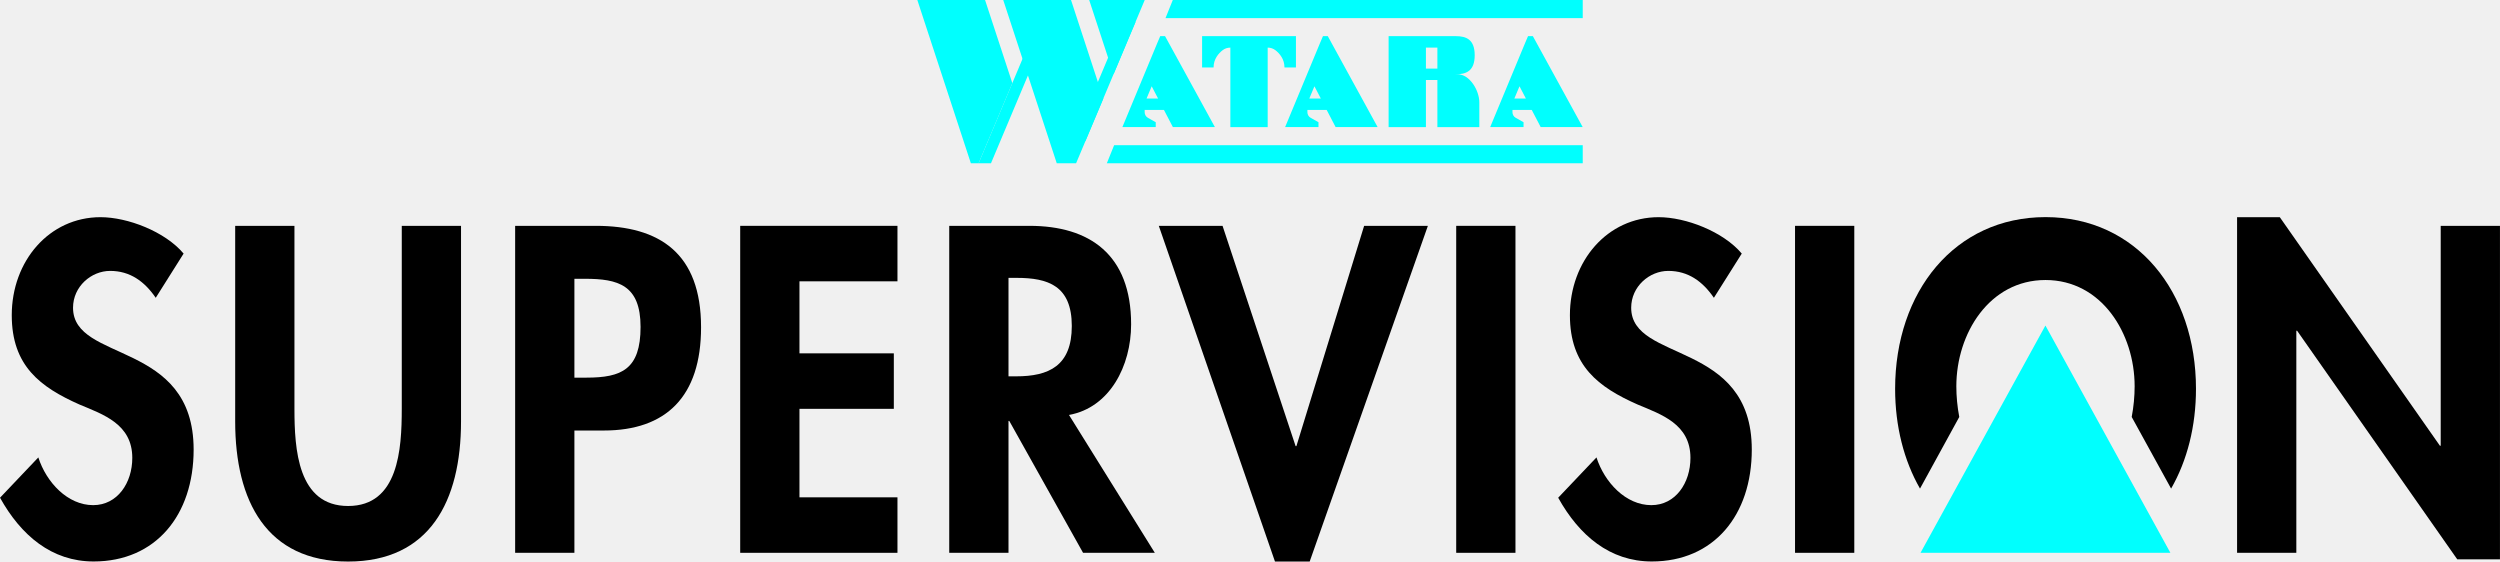
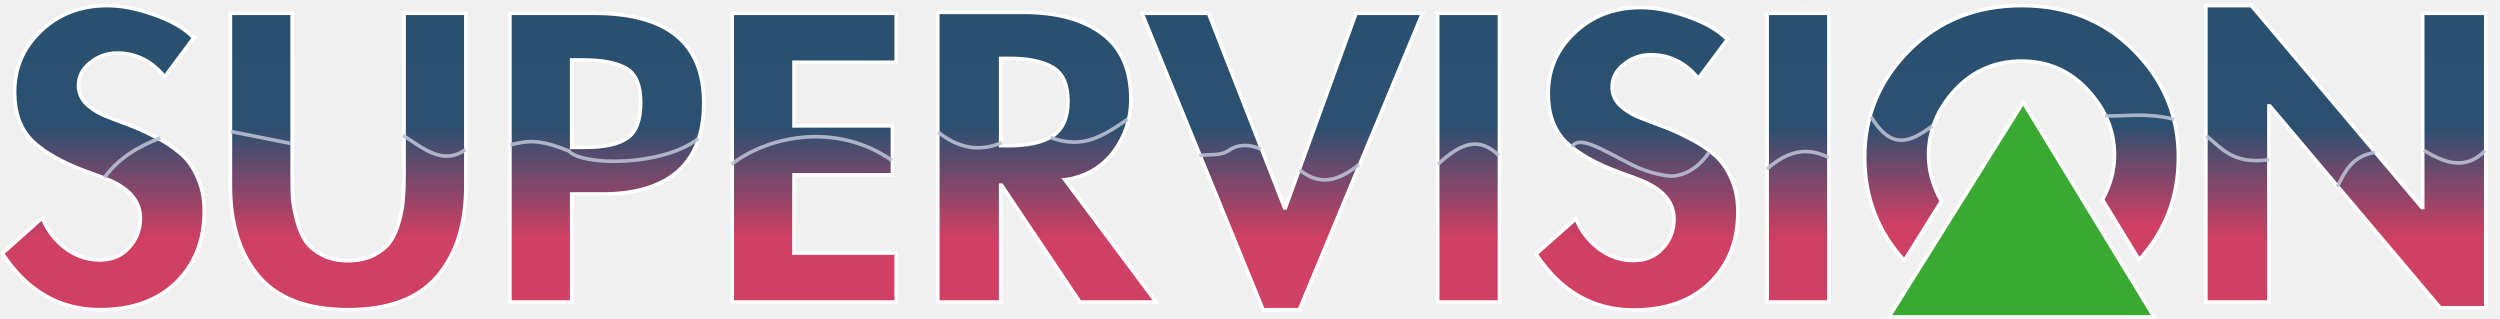
- <svg xmlns="http://www.w3.org/2000/svg" version="1.1" id="Layer_1" x="0px" y="0px" viewBox="0 0 3839 862.3" style="enable-background:new 0 0 3839 862.3;" xml:space="preserve">
-   <defs id="defs71">
- 	
- 	
- 
- 		
- 		
- 		
- 		
- 		
- 		
- 		
- 		
- 		
- 		
- 		
- 		
- 	</defs>
-   <style type="text/css" id="style2">
- 	.st0{fill:#00A336;}
- 	.st1{fill:#FF0000;}
- 	.st2{fill:#FFFFFF;}
- 	.st3{fill:#00FFFE;}
- </style>
-   <g id="g3704" transform="translate(0.05)">
-     <g id="g3671">
-       <path class="st2" d="M 239.1,457.3 C 221.8,432 199.5,416 169.1,416 c -29.1,0 -57,24 -57,56.6 0,84.6 185.2,49.3 185.2,217.8 0,100.6 -58.2,171.8 -153.6,171.8 -64.4,0 -111.5,-40 -143.7,-97.9 l 58.8,-61.9 c 12.4,38.6 45.2,73.3 84.2,73.3 37.2,0 60.1,-34 60.1,-72.6 0,-51.9 -44.6,-66.6 -81.1,-81.9 C 61.9,594.5 18,561.9 18,484 18,400.8 75.6,333.5 154.3,333.5 c 41.5,0 99.1,22 127.6,55.9 z" id="path4" style="fill:#000000;fill-opacity:1" />
-       <path class="st2" d="m 361.1,346.8 h 91 v 281 c 0,61.9 5,149.2 82.4,149.2 77.4,0 82.4,-87.2 82.4,-149.2 v -281 h 91 v 300.4 c 0,122.5 -48.3,215.1 -173.4,215.1 -125.1,0 -173.4,-92.6 -173.4,-215.1 z" id="path6" style="fill:#000000;fill-opacity:1" />
-       <path class="st2" d="M 882,848.9 H 791 V 346.8 h 123.9 c 97.9,0 161.6,42 161.6,155.8 0,106.6 -53.9,158.5 -149.3,158.5 H 882 Z m 0,-269 h 18.6 c 53.9,0 83,-12.7 83,-77.9 0,-64.6 -34.7,-73.9 -85.5,-73.9 H 882 Z" id="path8" style="fill:#000000;fill-opacity:1" />
-       <path class="st2" d="m 1227.6,432 v 110.6 h 144.9 v 85.2 h -144.9 v 135.9 h 150.5 v 85.2 H 1136.6 V 346.8 h 241.5 V 432 Z" id="path10" style="fill:#000000;fill-opacity:1" />
-       <path class="st2" d="M 1773.3,848.9 H 1663.1 L 1549.8,646.4 h -1.2 v 202.5 h -91 V 346.8 h 123.2 c 92.3,0 156.1,44 156.1,151.2 0,63.9 -32.8,127.9 -95.4,139.2 z m -224.8,-271 h 11.8 c 50.2,0 85.5,-16 85.5,-77.3 0,-61.9 -36.5,-73.9 -84.8,-73.9 h -12.4 v 151.2 z" id="path12" style="fill:#000000;fill-opacity:1" />
-       <path class="st2" d="m 1989.5,685.1 h 1.2 l 104,-338.3 h 97.9 l -181.5,515.5 h -53.3 L 1779.4,346.8 h 97.9 z" id="path14" style="fill:#000000;fill-opacity:1" />
-       <path class="st2" d="m 2327.1,848.9 h -91 V 346.8 h 91 z" id="path16" style="fill:#000000;fill-opacity:1" />
-       <path class="st2" d="m 2631.8,457.3 c -17.3,-25.3 -39.6,-41.3 -70,-41.3 -29.1,0 -57,24 -57,56.6 0,84.6 185.2,49.3 185.2,217.8 0,100.6 -58.2,171.8 -153.6,171.8 -64.4,0 -111.5,-40 -143.7,-97.9 l 58.8,-61.9 c 12.4,38.6 45.2,73.3 84.2,73.3 37.2,0 60.1,-34 60.1,-72.6 0,-51.9 -44.6,-66.6 -81.1,-81.9 -60.1,-26.6 -104,-59.3 -104,-137.2 0,-83.2 57.6,-150.5 136.3,-150.5 41.5,0 99.1,22 127.6,55.9 z" id="path18" style="fill:#000000;fill-opacity:1" />
-       <path class="st2" d="m 2847.4,848.9 h -91 V 346.8 h 91 z" id="path20" style="fill:#000000;fill-opacity:1" />
-       <path class="st2" d="m 3435.2,333.5 h 65.6 l 245.9,351 h 1.2 V 346.8 h 91 v 512.1 h -65.6 l -245.9,-351 h -1.2 v 341 h -91 z" id="path22" style="fill:#000000;fill-opacity:1" />
-       <path class="st2" d="m 3008.6,640.3 c -3,-15.8 -4.5,-31.8 -4.5,-47.1 0,-81.2 50.8,-163.2 136.9,-163.2 86.1,0 136.9,81.9 136.9,163.2 0,15.3 -1.5,31.3 -4.5,47.1 l 60.5,110 c 24.7,-43.1 38.2,-95.8 38.2,-153.2 0,-149.2 -91.7,-263.7 -231,-263.7 -139.4,0 -231,114.5 -231,263.7 0,57.4 13.5,110.1 38.2,153.2 z" id="path24" style="fill:#000000;fill-opacity:1" />
-       <polygon class="st3" points="3140.9,499.9 2949.1,848.9 3332.8,848.9 " id="polygon26" style="fill:#00fffe;fill-opacity:1" />
-     </g>
-     <g id="g64" style="fill:#00fffe;fill-opacity:1">
-       <g id="g32" style="fill:#00fffe;fill-opacity:1">
-         <polygon class="st3" points="1672.5,0 1709.9,114.1 1757.8,0 " id="polygon30" style="fill:#00fffe;fill-opacity:1" />
-       </g>
-       <polyline class="st3" points="1655.1,199 1732,16.3 1743.6,34 1737.4,48.6 1666.6,216.9   " id="polyline34" style="fill:#00fffe;fill-opacity:1" />
-       <polyline class="st3" points="1502.7,250.7 1601.3,16.3 1612.9,34 1521.7,250.7   " id="polyline36" style="fill:#00fffe;fill-opacity:1" />
-       <g id="g40" style="fill:#00fffe;fill-opacity:1">
-         <polygon class="st3" points="1512.6,0 1408.6,0 1490.8,250.7 1502.7,250.7 1554.5,127.7 " id="polygon38" style="fill:#00fffe;fill-opacity:1" />
-       </g>
-       <polygon class="st3" points="1622.7,250.7 1652.4,250.7 1694.2,151.4 1644.6,0 1540.5,0 " id="polygon42" style="fill:#00fffe;fill-opacity:1" />
-       <polygon class="st3" points="2430.4,27.8 1789.7,27.8 1800.9,0 2430.4,0 " id="polygon44" style="fill:#00fffe;fill-opacity:1" />
-       <polygon class="st3" points="2430.4,250.7 1699.6,250.7 1710.8,223 2430.4,223 " id="polygon46" style="fill:#00fffe;fill-opacity:1" />
-       <g id="g50" style="fill:#00fffe;fill-opacity:1">
-         <path class="st3" d="m 1789,55.5 h -7.4 c 0,0 -4.6,10.8 -4.6,10.8 l -53.5,128.8 h 51.2 v -7.4 l -12,-6.8 c -3.1,-1.7 -5,-5 -5,-8.6 v -3.5 h 29.6 l 13.7,26.3 h 64.5 z m -28.4,95.8 7.9,-18.8 9.8,18.8 z" id="path48" style="fill:#00fffe;fill-opacity:1" />
-       </g>
-       <g id="g54" style="fill:#00fffe;fill-opacity:1">
-         <path class="st3" d="m 2038.9,55.5 h -7.4 c 0,0 -4.6,10.8 -4.6,10.8 l -53.5,128.8 h 51.2 v -7.4 l -12,-6.8 c -3.1,-1.7 -5,-5 -5,-8.6 v -3.5 h 29.6 l 13.7,26.3 h 64.5 z m -28.4,95.8 7.9,-18.8 9.8,18.8 z" id="path52" style="fill:#00fffe;fill-opacity:1" />
-       </g>
-       <g id="g58" style="fill:#00fffe;fill-opacity:1">
-         <path class="st3" d="m 2353.8,55.5 h -7.4 c 0,0 -4.6,10.8 -4.6,10.8 l -53.5,128.8 h 51.2 v -7.4 l -12,-6.8 c -3.1,-1.7 -5,-5 -5,-8.6 v -3.5 h 29.6 l 13.7,26.3 h 64.5 z m -28.4,95.8 7.9,-18.8 9.8,18.8 z" id="path56" style="fill:#00fffe;fill-opacity:1" />
-       </g>
-       <path class="st3" d="m 1863.5,55.5 h -17.6 v 17.6 30.5 h 17.6 c 0,-13.2 7.9,-21.8 13.8,-26.4 3.4,-2.7 7.6,-4.1 12,-4.1 v 0 122.1 h 57.3 v -122.1 0 c 4.3,0 8.6,1.4 12,4.1 5.9,4.6 13.8,13.2 13.8,26.4 H 1990 V 73.1 55.8 55.5 Z" id="path60" style="fill:#00fffe;fill-opacity:1" />
-       <path class="st3" d="m 2238.5,114.1 h -3.3 c 16.2,0 29.3,-4.9 29.3,-29.3 v 0 c 0,-24.4 -13.1,-29.3 -29.3,-29.3 h -28 v 0 h -74.9 v 16.9 0.7 122.1 h 57.3 v -72.4 h 17.6 v 72.4 h 64.4 v -38 c 0,-18.3 -14.8,-43.1 -33.1,-43.1 z m -48.9,-41 h 17.6 v 32.2 h -17.6 z" id="path62" style="fill:#00fffe;fill-opacity:1" />
-     </g>
+ <svg xmlns="http://www.w3.org/2000/svg" xmlns:xlink="http://www.w3.org/1999/xlink" height="175.651" viewBox="0 0 688.73 87.826" width="1377.46">
+   <linearGradient id="a">
+     <stop offset="0" stop-color="#d03f64" />
+     <stop offset=".265" stop-color="#d03f64" />
+     <stop offset=".6" stop-color="#2b5070" />
+     <stop offset="1" stop-color="#2a5070" />
+   </linearGradient>
+   <linearGradient id="b" gradientUnits="userSpaceOnUse" x1="321.904" x2="321.904" xlink:href="#a" y1="108.316" y2="16.729" />
+   <linearGradient id="c" gradientTransform="matrix(16.42172 0 0 14.95713 -1129.99 -1893.698)" gradientUnits="userSpaceOnUse" x1="136.468" x2="136.468" xlink:href="#a" y1="137.766" y2="126.873" />
+   <text fill="#ef00eb" font-family="TrasksHand" font-size="2" stroke="#0105ff" stroke-width="2.5" x="513.529" y="21.025" transform="translate(-24.707 -18.323)">
+     <tspan fill="#fafafa" fill-opacity=".4" stroke="none" x="513.529" y="21.025">John Loreth 2022</tspan>
+   </text>
+   <g fill="url(#b)" stroke="#fff" transform="translate(-24.707 -18.323)">
+     <path d="M78.08 28.725 70.085 39.49q-5.33-6.543-13.093-6.543-4.17 0-7.415 2.638-3.244 2.533-3.244 6.332 0 2.638 1.854 4.749 1.97 2.005 4.982 3.377 3.128 1.266 6.836 2.638 3.708 1.372 7.3 3.271 3.707 1.794 6.72 4.327 3.128 2.427 4.982 6.649 1.97 4.115 1.97 9.497 0 12.136-7.764 19.735-7.762 7.492-20.971 7.492-16.684 0-26.88-15.513l11.007-9.814q1.853 4.854 6.14 8.231 4.403 3.377 9.617 3.377 5.098 0 8.11-3.377 3.129-3.377 3.129-8.126 0-6.754-8.458-10.447-1.39-.634-6.72-2.533-9.617-3.588-14.6-8.337-4.865-4.854-4.865-13.402 0-10.026 7.299-16.885 7.3-6.965 18.19-6.965 6.026 0 12.978 2.533 7.067 2.427 10.89 6.331zM88.169 69.566V21.97H105.2v44.534q0 3.588.116 6.332.231 2.638 1.158 6.227.927 3.482 2.433 5.698 1.507 2.216 4.519 3.8 3.012 1.582 7.184 1.582 4.17 0 7.183-1.583t4.519-3.799q1.506-2.216 2.433-5.698.927-3.589 1.043-6.227.232-2.744.232-6.332V21.971h17.032v47.595q0 15.618-7.88 24.905-7.878 9.181-24.562 9.181-16.685 0-24.564-9.181-7.878-9.287-7.878-24.905zM182.206 71.782v29.76h-17.032v-79.57h23.173q30.24 0 30.24 24.694 0 12.558-7.183 18.89-7.183 6.226-20.74 6.226zm0-36.936v24.061h3.476q8.227 0 11.818-2.533 3.708-2.532 3.708-9.814 0-7.07-3.94-9.392-3.939-2.322-12.05-2.322zM271.612 35.48h-28.155v17.517h27.112v13.508h-27.112v21.529h28.155v13.508h-45.187v-79.57h45.187zM318.09 67.872l25.13 33.67h-21l-21.59-32.188h-.236v32.188h-17.343V21.709h23.478q13.922 0 21.826 5.929 7.905 5.823 7.905 18.105 0 8.047-4.837 14.506-4.837 6.352-13.332 7.623zm-17.696-33.458V58.45h2.242q7.904 0 12.033-2.647 4.248-2.753 4.248-9.635t-4.248-9.318q-4.129-2.435-11.915-2.435zM357.625 21.971l20.971 53.61h.232l19.465-53.61H416.6l-33.948 81.681h-9.965l-33.369-81.68zM437.804 21.971v79.57h-17.032v-79.57zM500.589 29.212l-7.995 10.706q-5.33-6.507-13.092-6.507-4.171 0-7.416 2.624-3.244 2.519-3.244 6.298 0 2.624 1.854 4.723 1.97 1.994 4.982 3.359 3.129 1.26 6.836 2.624 3.708 1.364 7.3 3.254 3.707 1.784 6.72 4.303 3.128 2.414 4.982 6.613 1.97 4.093 1.97 9.446 0 12.071-7.763 19.628-7.763 7.453-20.972 7.453-16.684 0-26.88-15.43l11.007-9.761q1.854 4.828 6.14 8.187 4.404 3.359 9.617 3.359 5.098 0 8.11-3.36 3.13-3.358 3.13-8.081 0-6.718-8.459-10.392-1.39-.63-6.72-2.519-9.617-3.569-14.599-8.292-4.866-4.828-4.866-13.33 0-9.972 7.3-16.794 7.299-6.928 18.19-6.928 6.025 0 12.977 2.52 7.067 2.414 10.891 6.297zM528.57 21.971v79.57h-17.033v-79.57z" />
+     <path d="M1113.838 3.076c-24.872 0-45.498 8.23-61.873 24.694-16.376 16.462-24.563 36.092-24.563 58.886 0 22.005 7.286 40.975 21.858 56.912l20.455-32.714c-4.725-8.26-7.09-16.749-7.09-25.465 0-13.368 4.867-25.326 14.6-35.88 9.887-10.552 22.091-15.83 36.613-15.83 14.522 0 26.648 5.278 36.38 15.83 9.888 10.554 14.83 22.512 14.83 35.88 0 8.425-2.206 16.637-6.62 24.636l20.187 33.098c14.438-15.845 21.656-34.667 21.656-56.467 0-22.794-8.187-42.424-24.562-58.886-16.375-16.463-36.999-24.694-61.871-24.694z" fill="url(#c)" stroke-width="2" transform="matrix(.5 0 0 .5 24.707 18.323)" />
+     <path d="M632.4 101.542V19.86h12.538l46.96 55.614h.236V21.971h17.388v81.154h-12.538l-46.96-55.615h-.236v54.032z" />
+   </g>
+   <path d="m557.37 28.183 36.074 59.143h-73.05z" fill="#3aa932" stroke="#fff" />
+   <g fill="none" stroke="#bcc1d5">
+     <path d="M28.744 48.97c3.808-5.297 9.141-8.537 15.448-10.964M63.563 36.222l16.605 3.3M111.004 37.287c5.41 3.37 10.89 8.457 17.247 3.923M140.547 39.904c4.961-1.114 7.508-1.76 16.157 1.675 3.685 4.21 25.886 4.313 35.724-3.432M201.506 45.303c9.934-7.79 28.838-11.875 44.261-1.08M258.453 36.405c5.325 4.23 11.097 5.656 17.536 2.88M289.415 37.878c8.764 3.267 14.17-.193 21.267-5.034M330.347 42.916c2.623-.597 5.714.24 8.234-1.514 2.592-1.805 6.017-1.645 8.824-.272M358.044 46.802c5.004 4.004 9.802 3.773 16.389-1.482M396.122 45.284c6.828-6.414 11.63-7.419 16.804-2.452M433.115 40.482c1.784-3.407 8.146.677 16.165 4.766 3.883 1.98 8.068 3.089 11.283 3.283 4.99-.296 8.406-3.777 10.35-6.664M486.746 46.602c5.545-4.857 10.814-6.353 17.048-3.194M515.437 32.14c5.394 8.84 10.236 7.578 16.93 2.532M579.93 31.94c6.206.134 11.434-.983 19.038.938M607.794 37.401c4.13 3.139 7.011 8.018 17.384 6.589M643.908 51.41c2.234-4.335 4.018-8.341 10.48-9.457M667.712 41.371c6.583 4.154 12.043 5.172 16.978.094" opacity=".878" />
  </g>
</svg>
